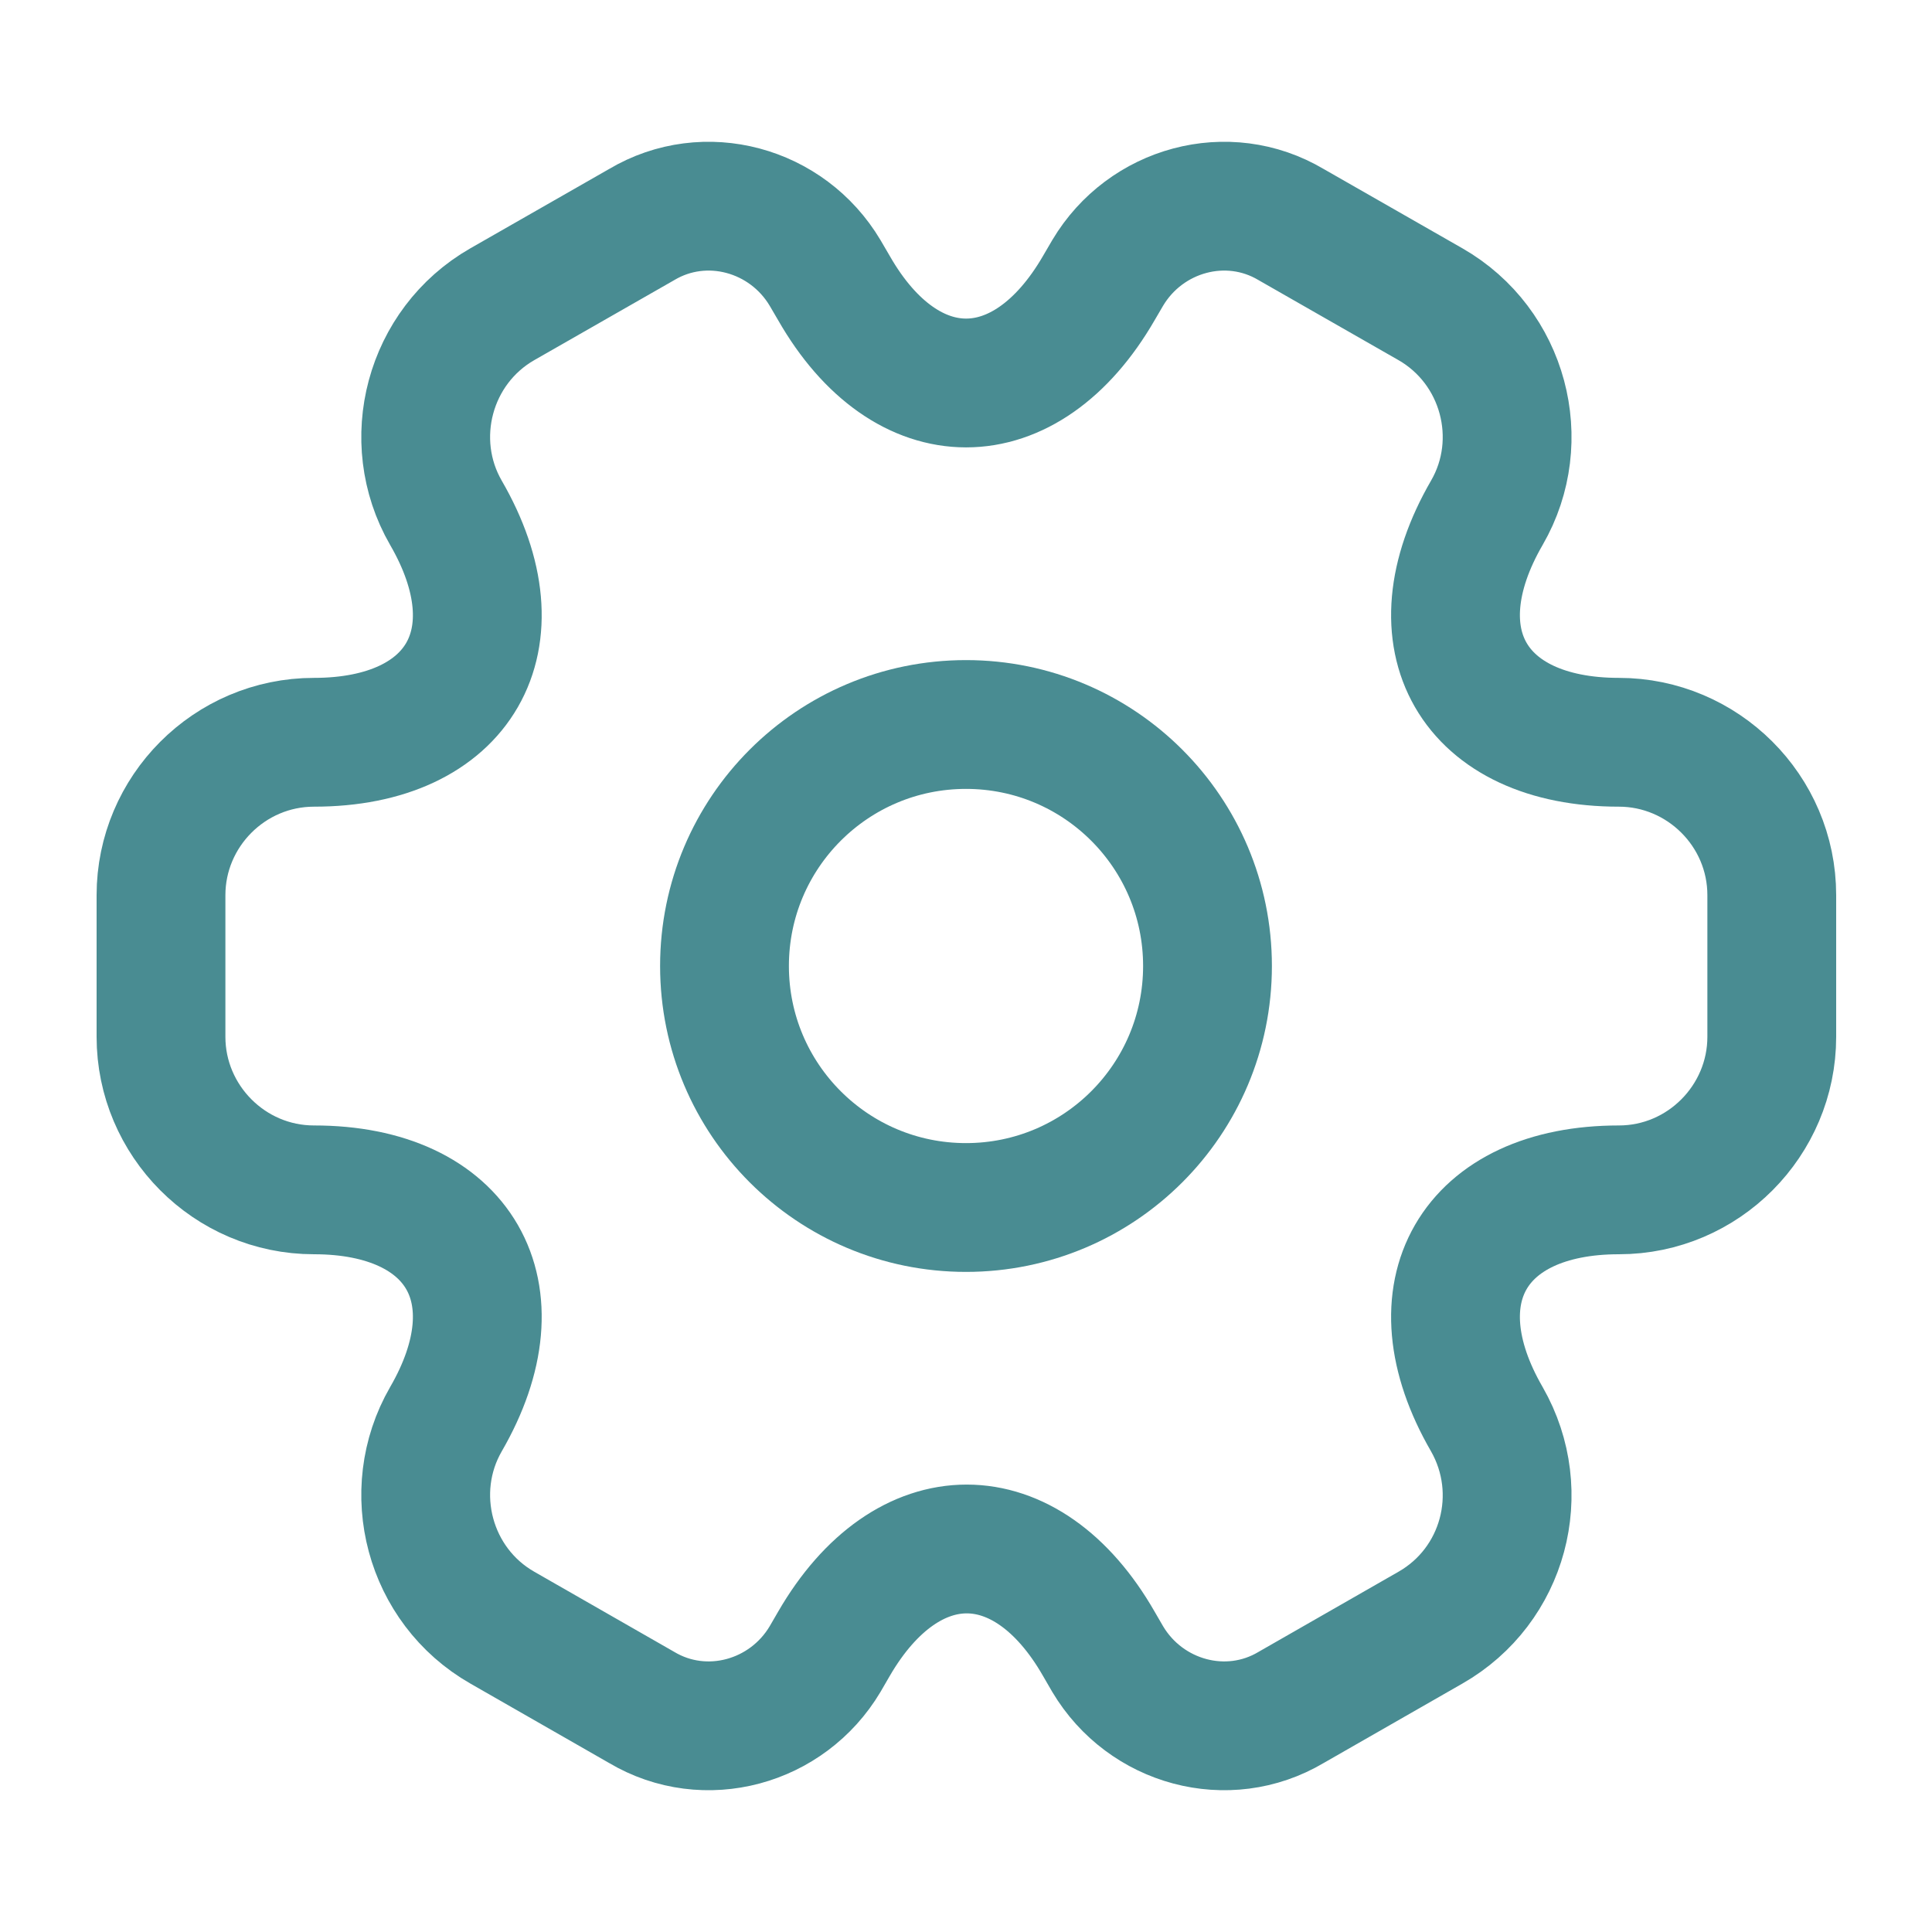
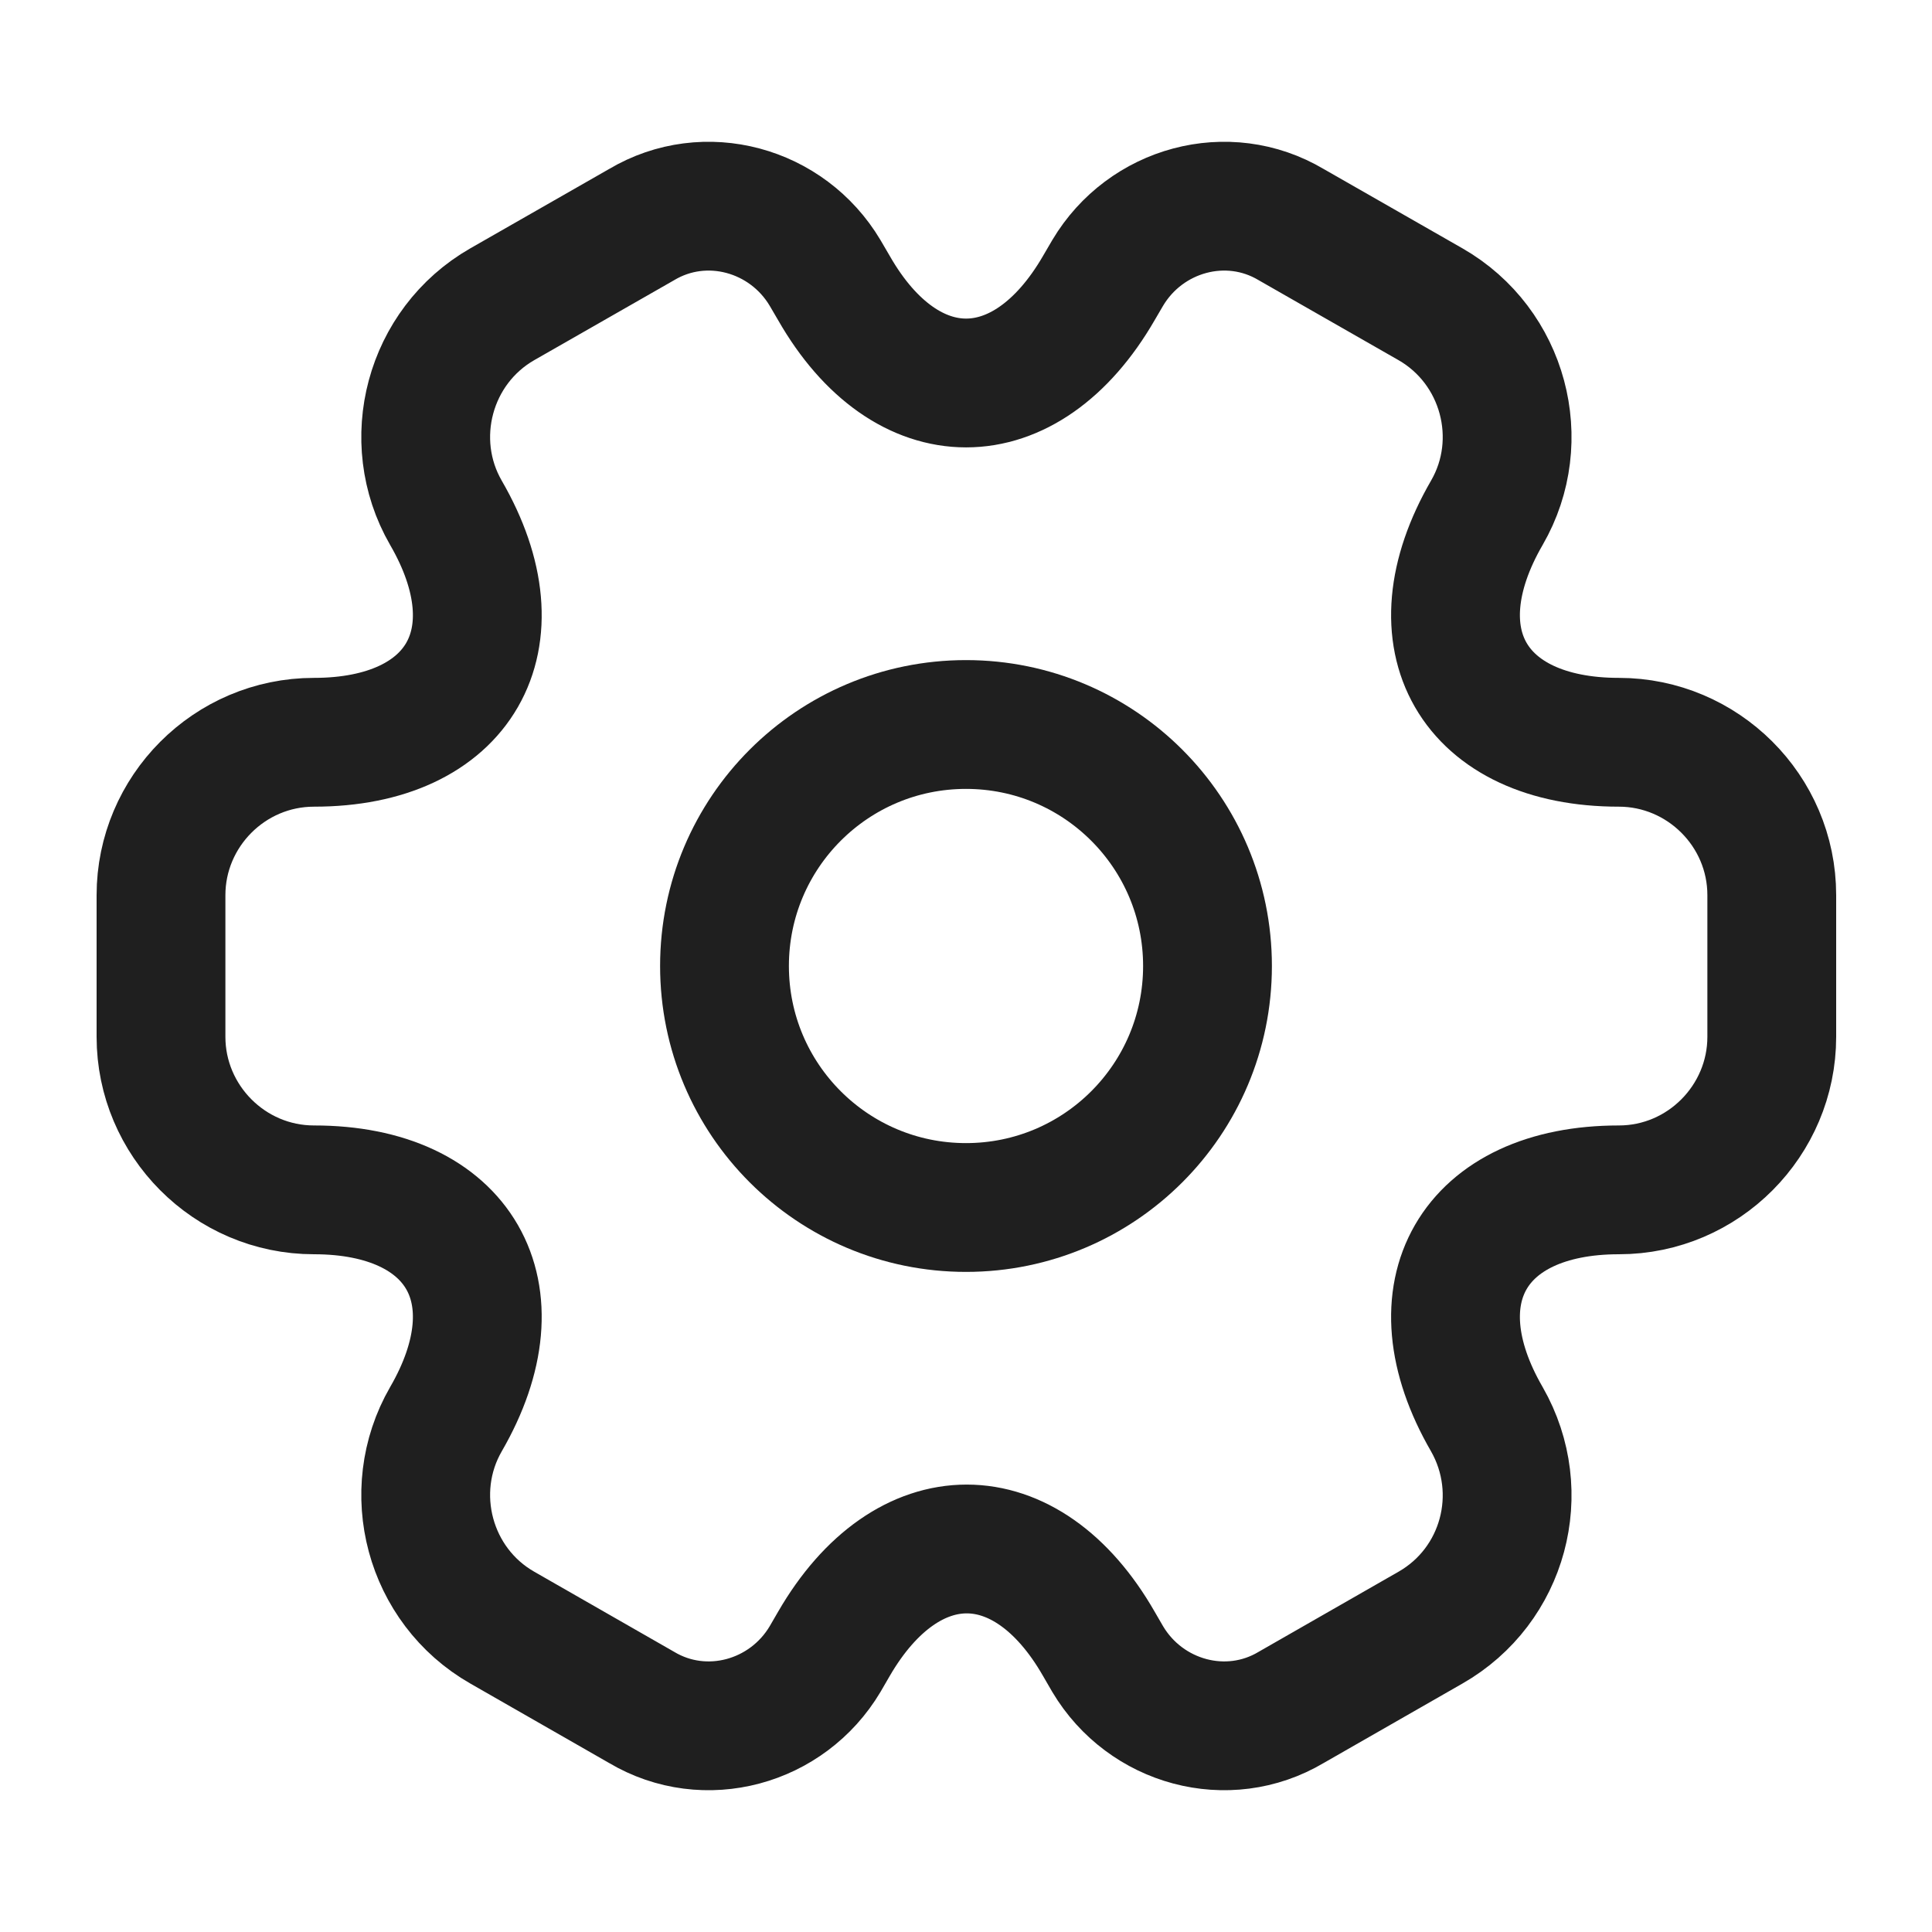
<svg xmlns="http://www.w3.org/2000/svg" width="15" height="15" viewBox="0 0 15 15" fill="none">
-   <path d="M7.5 9.375C8.536 9.375 9.375 8.536 9.375 7.5C9.375 6.464 8.536 5.625 7.5 5.625C6.464 5.625 5.625 6.464 5.625 7.5C5.625 8.536 6.464 9.375 7.5 9.375Z" stroke="#498C92" stroke-miterlimit="10" stroke-linecap="round" stroke-linejoin="round" />
-   <path d="M1.25 8.05V6.95C1.25 6.3 1.781 5.763 2.438 5.763C3.569 5.763 4.031 4.963 3.462 3.981C3.138 3.419 3.331 2.688 3.9 2.362L4.981 1.744C5.475 1.45 6.112 1.625 6.406 2.119L6.475 2.237C7.037 3.219 7.963 3.219 8.531 2.237L8.6 2.119C8.894 1.625 9.531 1.45 10.025 1.744L11.106 2.362C11.675 2.688 11.869 3.419 11.544 3.981C10.975 4.963 11.438 5.763 12.569 5.763C13.219 5.763 13.756 6.294 13.756 6.95V8.05C13.756 8.7 13.225 9.238 12.569 9.238C11.438 9.238 10.975 10.037 11.544 11.019C11.869 11.588 11.675 12.312 11.106 12.637L10.025 13.256C9.531 13.55 8.894 13.375 8.6 12.881L8.531 12.762C7.969 11.781 7.044 11.781 6.475 12.762L6.406 12.881C6.112 13.375 5.475 13.55 4.981 13.256L3.9 12.637C3.331 12.312 3.138 11.581 3.462 11.019C4.031 10.037 3.569 9.238 2.438 9.238C1.781 9.238 1.25 8.7 1.25 8.05Z" stroke="#498C92" stroke-miterlimit="10" stroke-linecap="round" stroke-linejoin="round" />
+   <path d="M7.5 9.375C8.536 9.375 9.375 8.536 9.375 7.5C9.375 6.464 8.536 5.625 7.5 5.625C6.464 5.625 5.625 6.464 5.625 7.5C5.625 8.536 6.464 9.375 7.5 9.375Z" stroke="#1F1F1F" stroke-miterlimit="10" stroke-linecap="round" stroke-linejoin="round" />
+   <path d="M1.25 8.05V6.95C1.25 6.3 1.781 5.763 2.438 5.763C3.569 5.763 4.031 4.963 3.462 3.981C3.138 3.419 3.331 2.688 3.9 2.362L4.981 1.744C5.475 1.45 6.112 1.625 6.406 2.119L6.475 2.237C7.037 3.219 7.963 3.219 8.531 2.237L8.6 2.119C8.894 1.625 9.531 1.45 10.025 1.744L11.106 2.362C11.675 2.688 11.869 3.419 11.544 3.981C10.975 4.963 11.438 5.763 12.569 5.763C13.219 5.763 13.756 6.294 13.756 6.95V8.05C13.756 8.7 13.225 9.238 12.569 9.238C11.438 9.238 10.975 10.037 11.544 11.019C11.869 11.588 11.675 12.312 11.106 12.637L10.025 13.256C9.531 13.55 8.894 13.375 8.6 12.881L8.531 12.762C7.969 11.781 7.044 11.781 6.475 12.762L6.406 12.881C6.112 13.375 5.475 13.55 4.981 13.256L3.9 12.637C3.331 12.312 3.138 11.581 3.462 11.019C4.031 10.037 3.569 9.238 2.438 9.238C1.781 9.238 1.25 8.7 1.25 8.05Z" stroke="#1F1F1F" stroke-miterlimit="10" stroke-linecap="round" stroke-linejoin="round" />
</svg>
